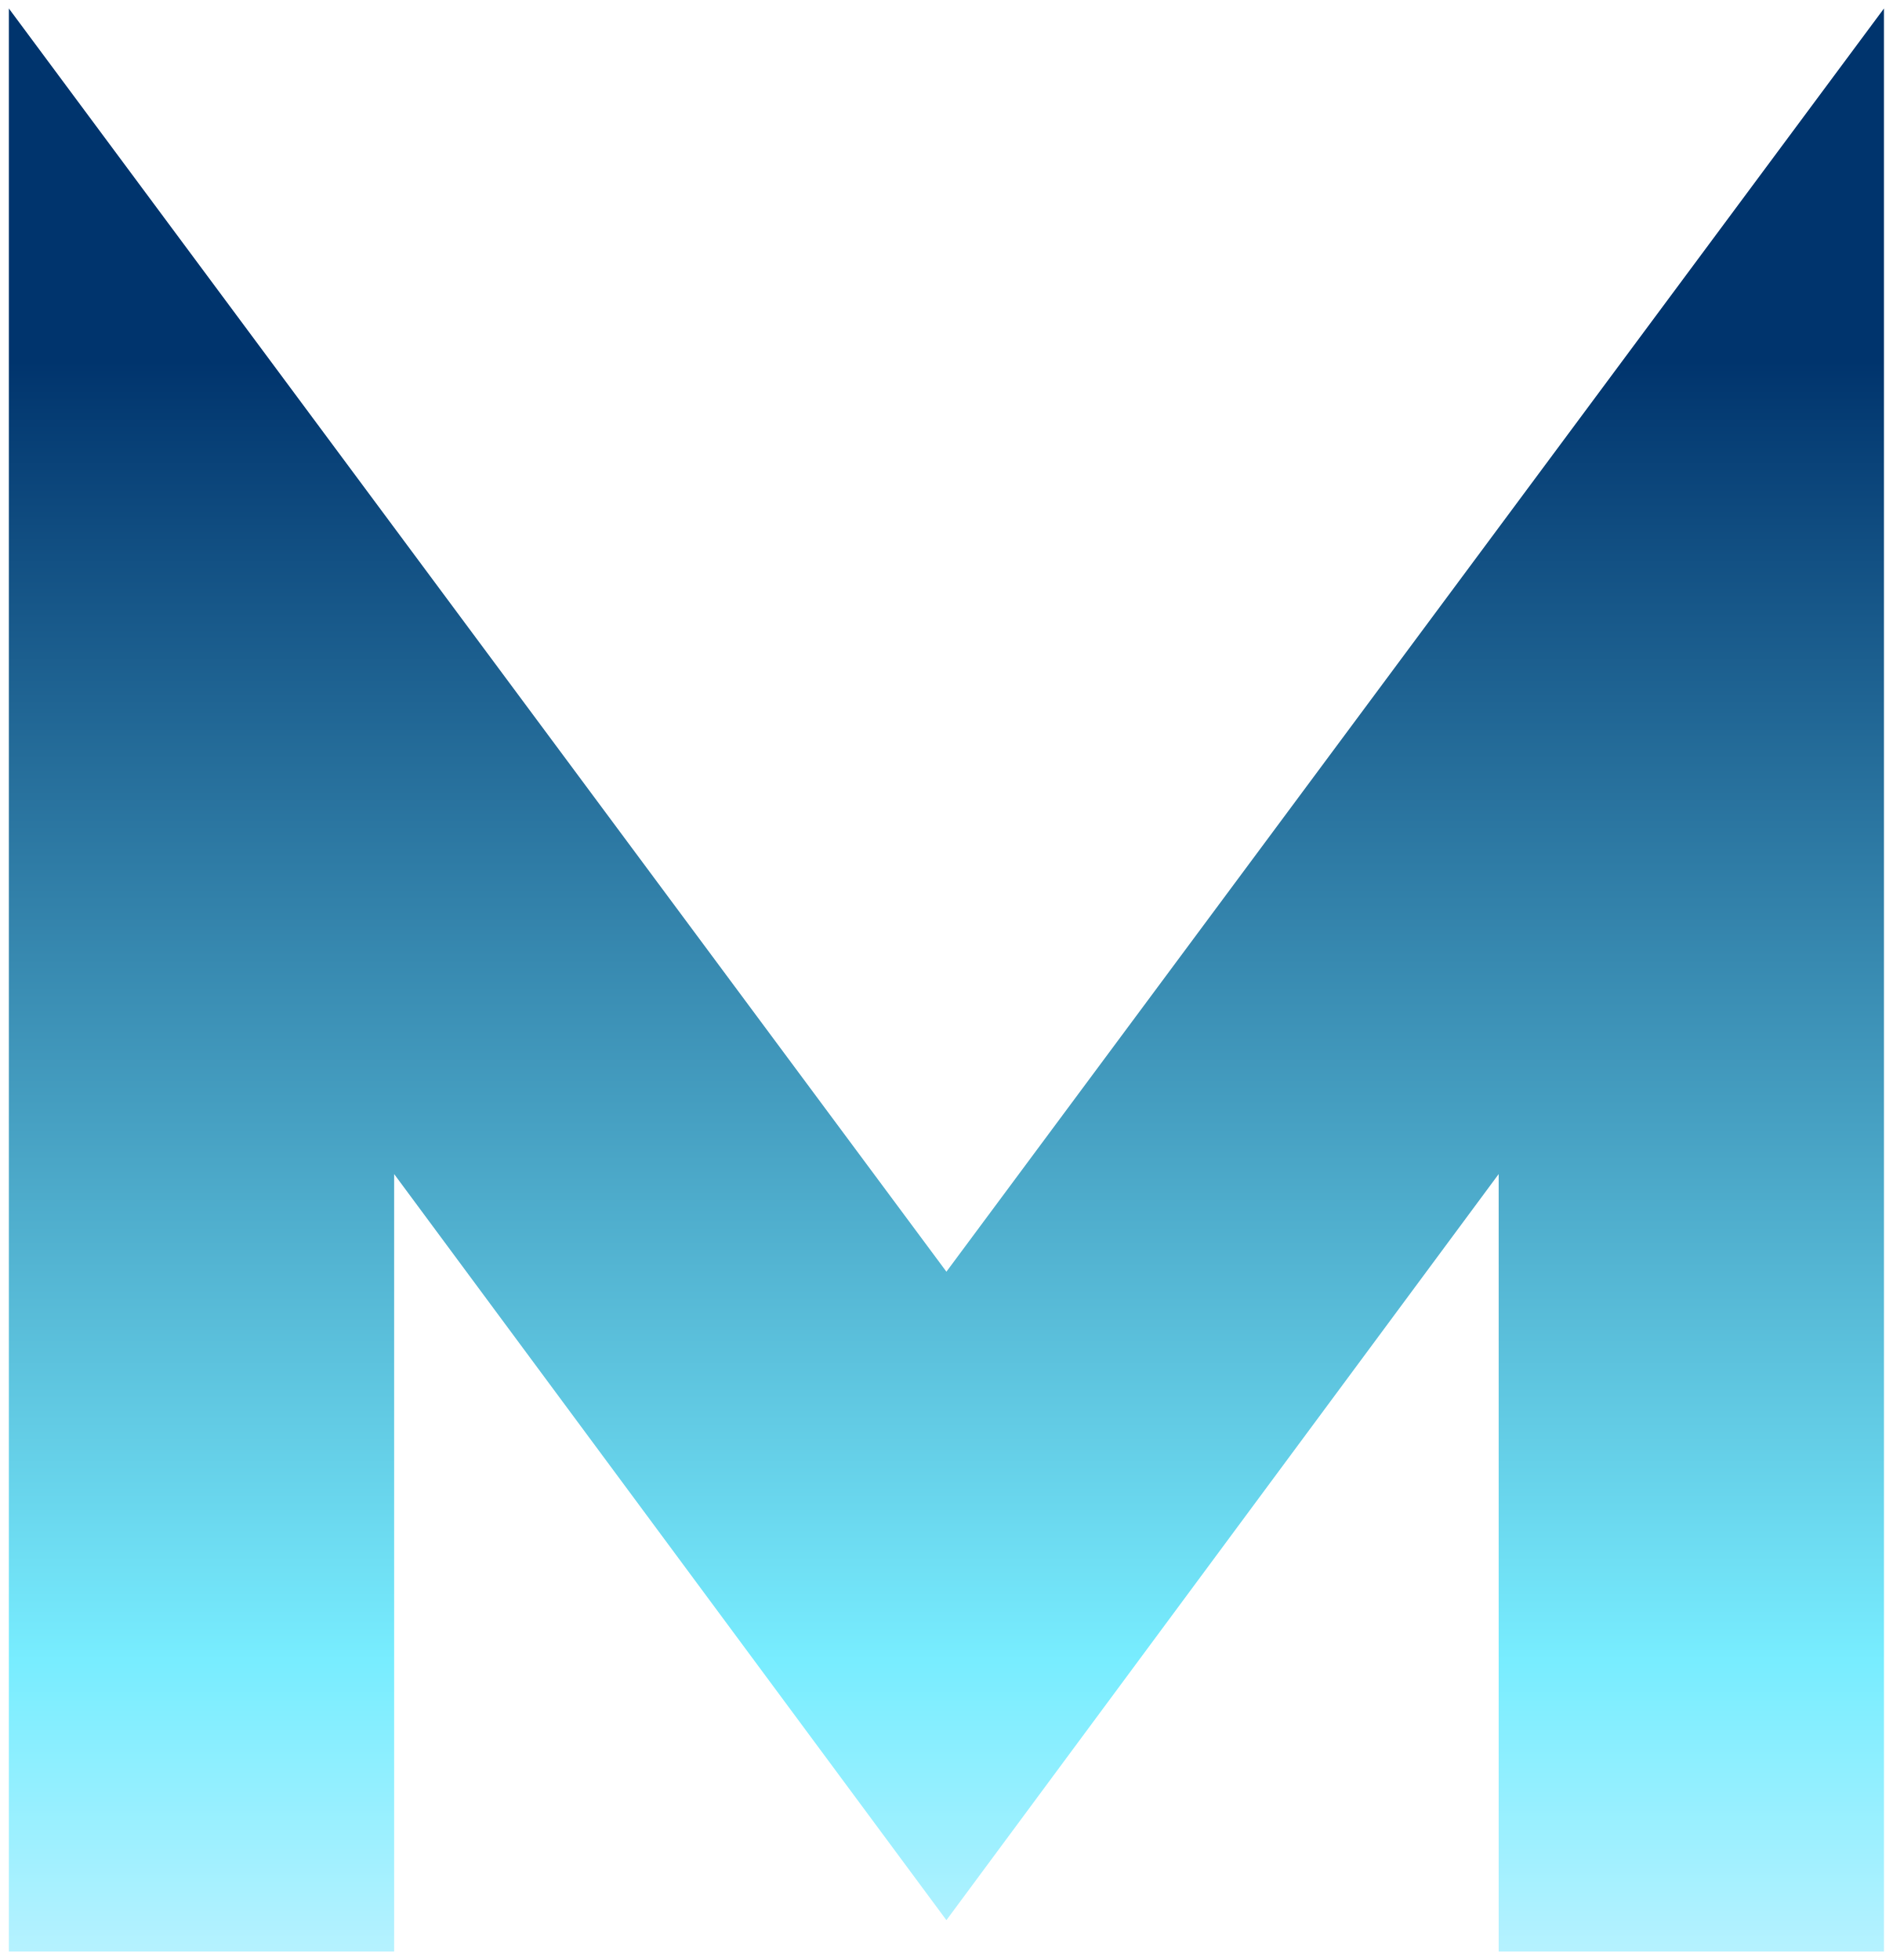
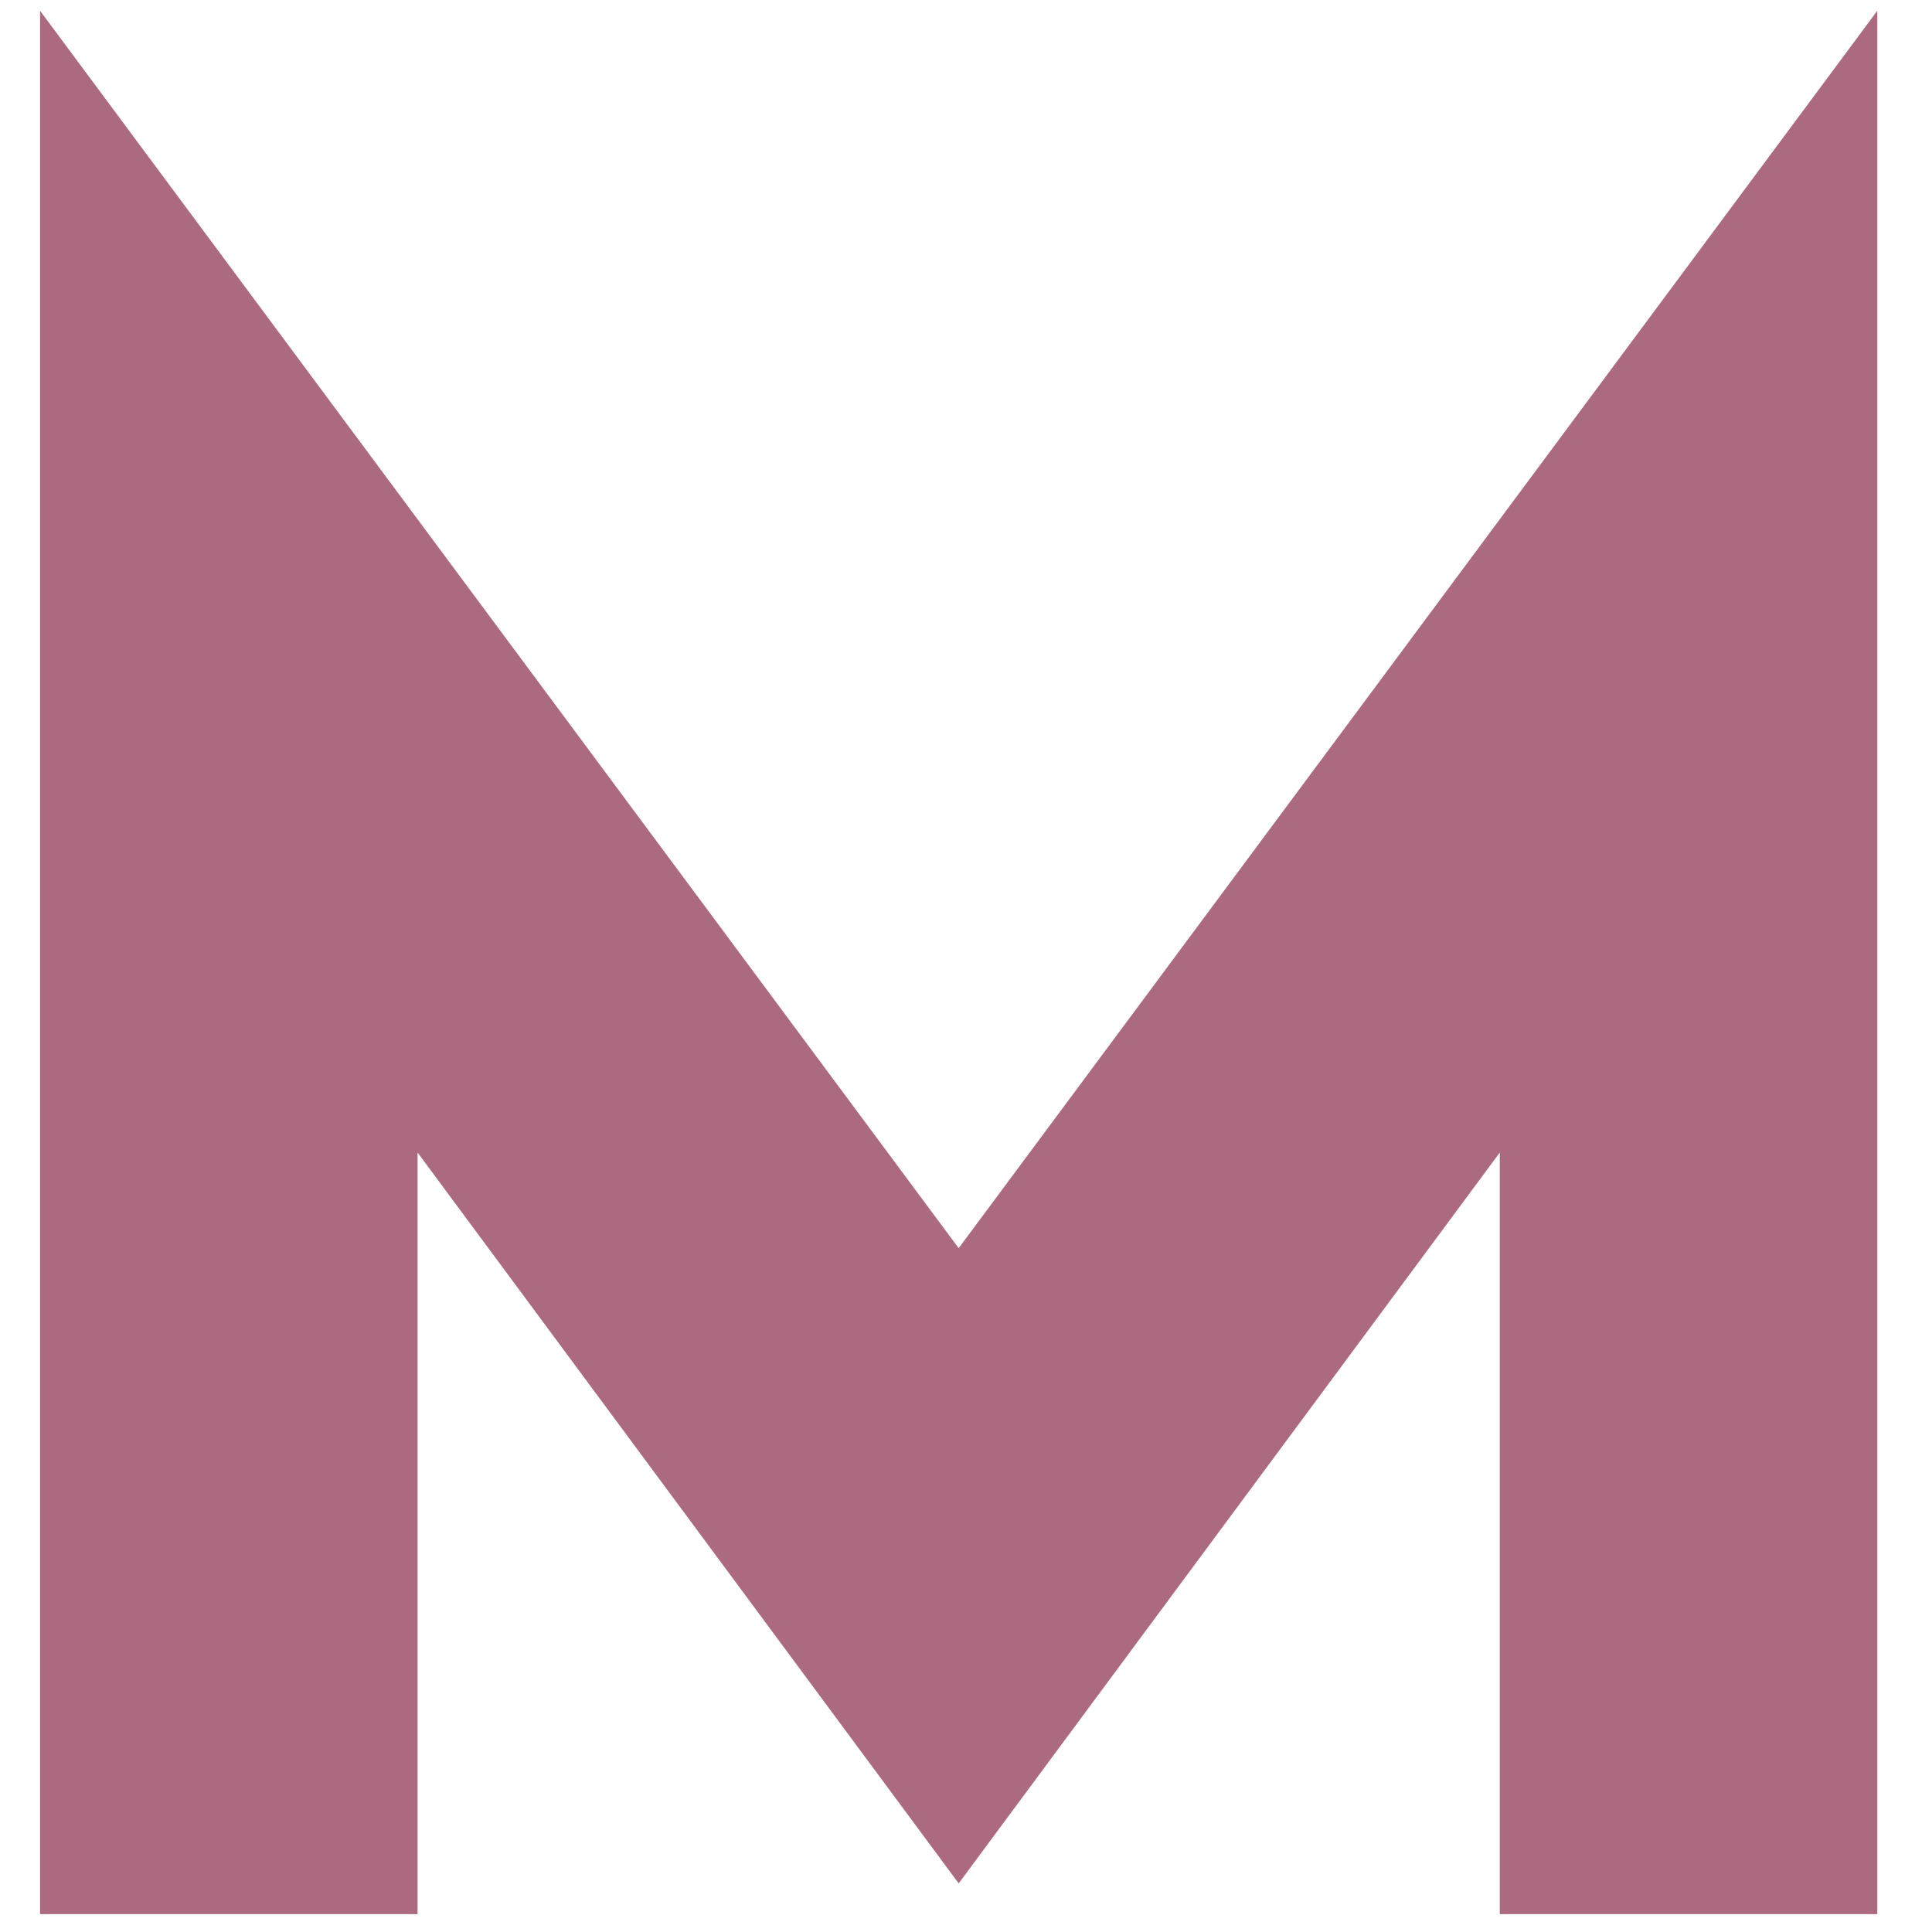
- <svg xmlns="http://www.w3.org/2000/svg" width="100%" height="100%" viewBox="0 0 170 176" version="1.1" xml:space="preserve" style="fill-rule:evenodd;clip-rule:evenodd;stroke-linejoin:round;stroke-miterlimit:2;">
-   <path d="M0.796,0.762l0,174.476l34.603,0l0,-69.812l49.601,66.997l49.601,-66.997l0,69.812l34.603,0l0,-174.476l-84.204,113.431l-84.204,-113.431Z" style="fill:url(#_Linear1);fill-rule:nonzero;" />
-   <defs>
-     <linearGradient id="_Linear1" x1="0" y1="0" x2="1" y2="0" gradientUnits="userSpaceOnUse" gradientTransform="matrix(1.41645e-14,-142.051,390.272,1.46748e-14,85,175.238)">
-       <stop offset="0" style="stop-color:#b8f2ff;stop-opacity:1" />
-       <stop offset="0.19" style="stop-color:#78edff;stop-opacity:1" />
-       <stop offset="1" style="stop-color:#00346d;stop-opacity:1" />
-     </linearGradient>
-   </defs>
+ <svg xmlns="http://www.w3.org/2000/svg" width="100%" height="100%" viewBox="0 0 1167 1184" version="1.1" xml:space="preserve" style="fill-rule:evenodd;clip-rule:evenodd;stroke-linejoin:round;stroke-miterlimit:2;">
+   <path d="M24.559,6.593l0,1166.44l231.336,0l0,-466.722l331.605,447.908l331.605,-447.908l0,466.722l231.336,0l0,-1166.44l-562.941,758.334l-562.941,-758.334Z" style="fill:#ac6a80;fill-rule:nonzero;" />
</svg>
